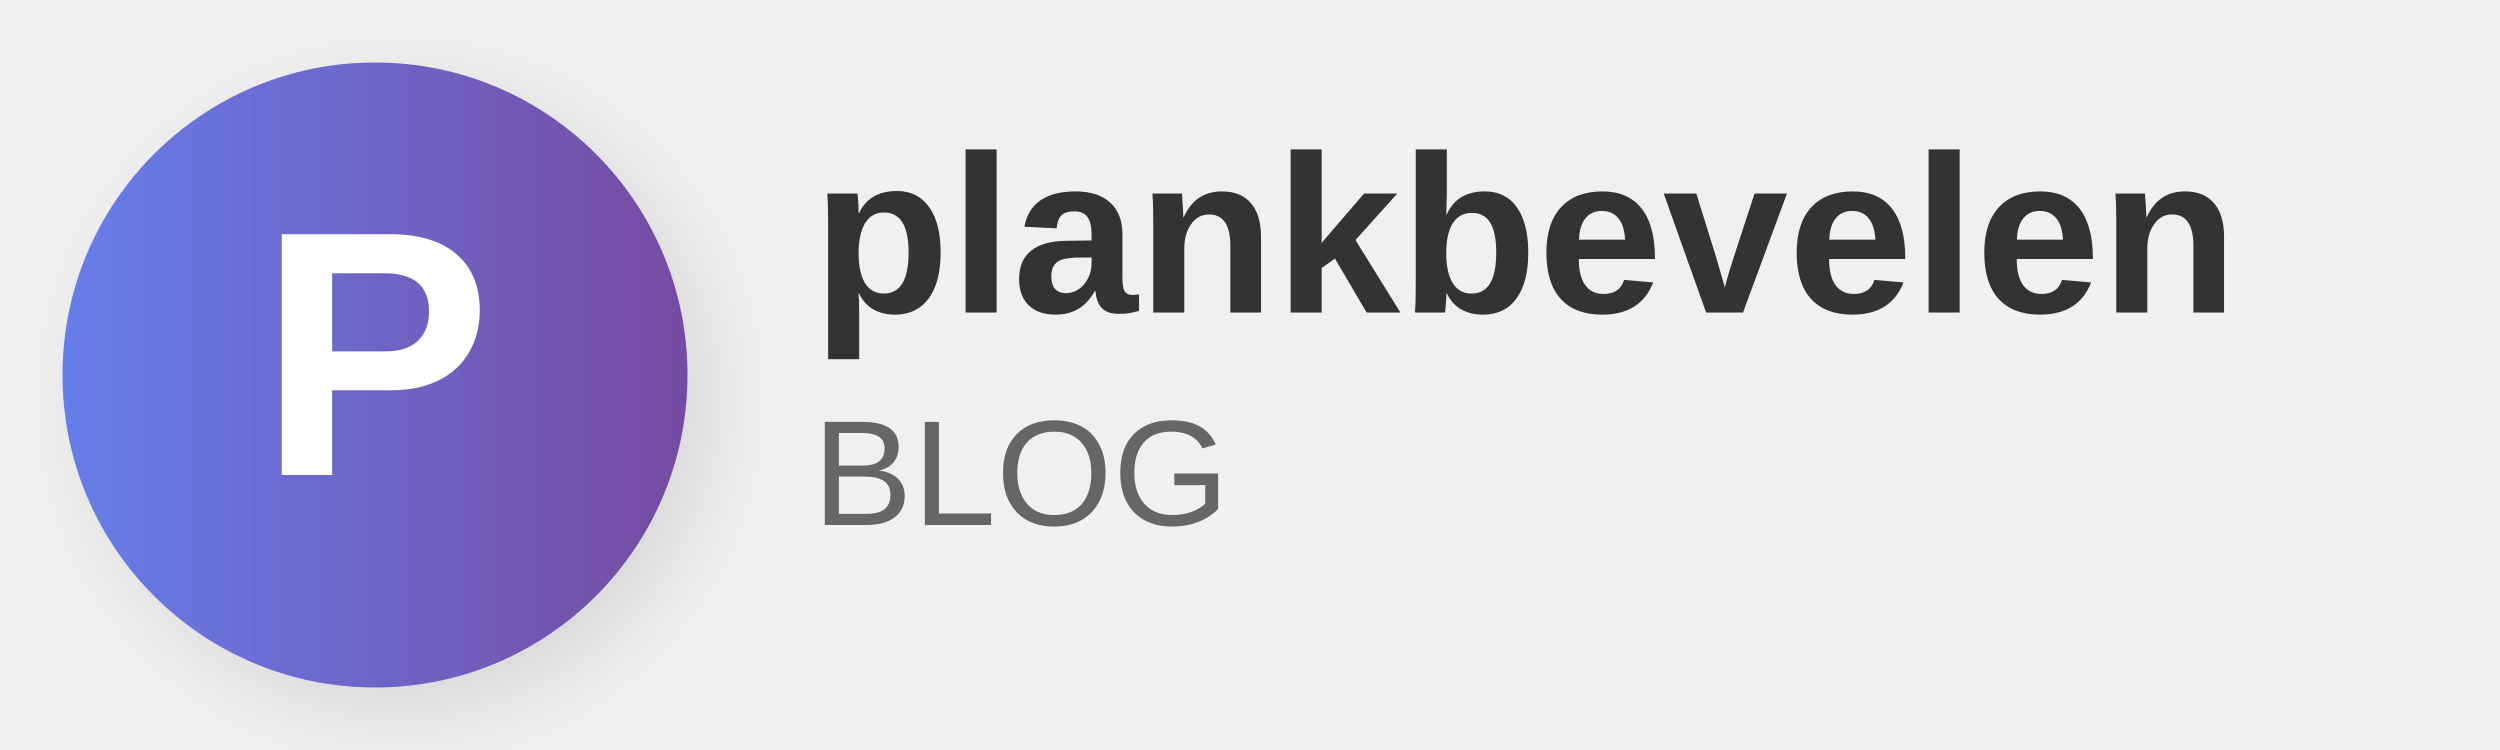
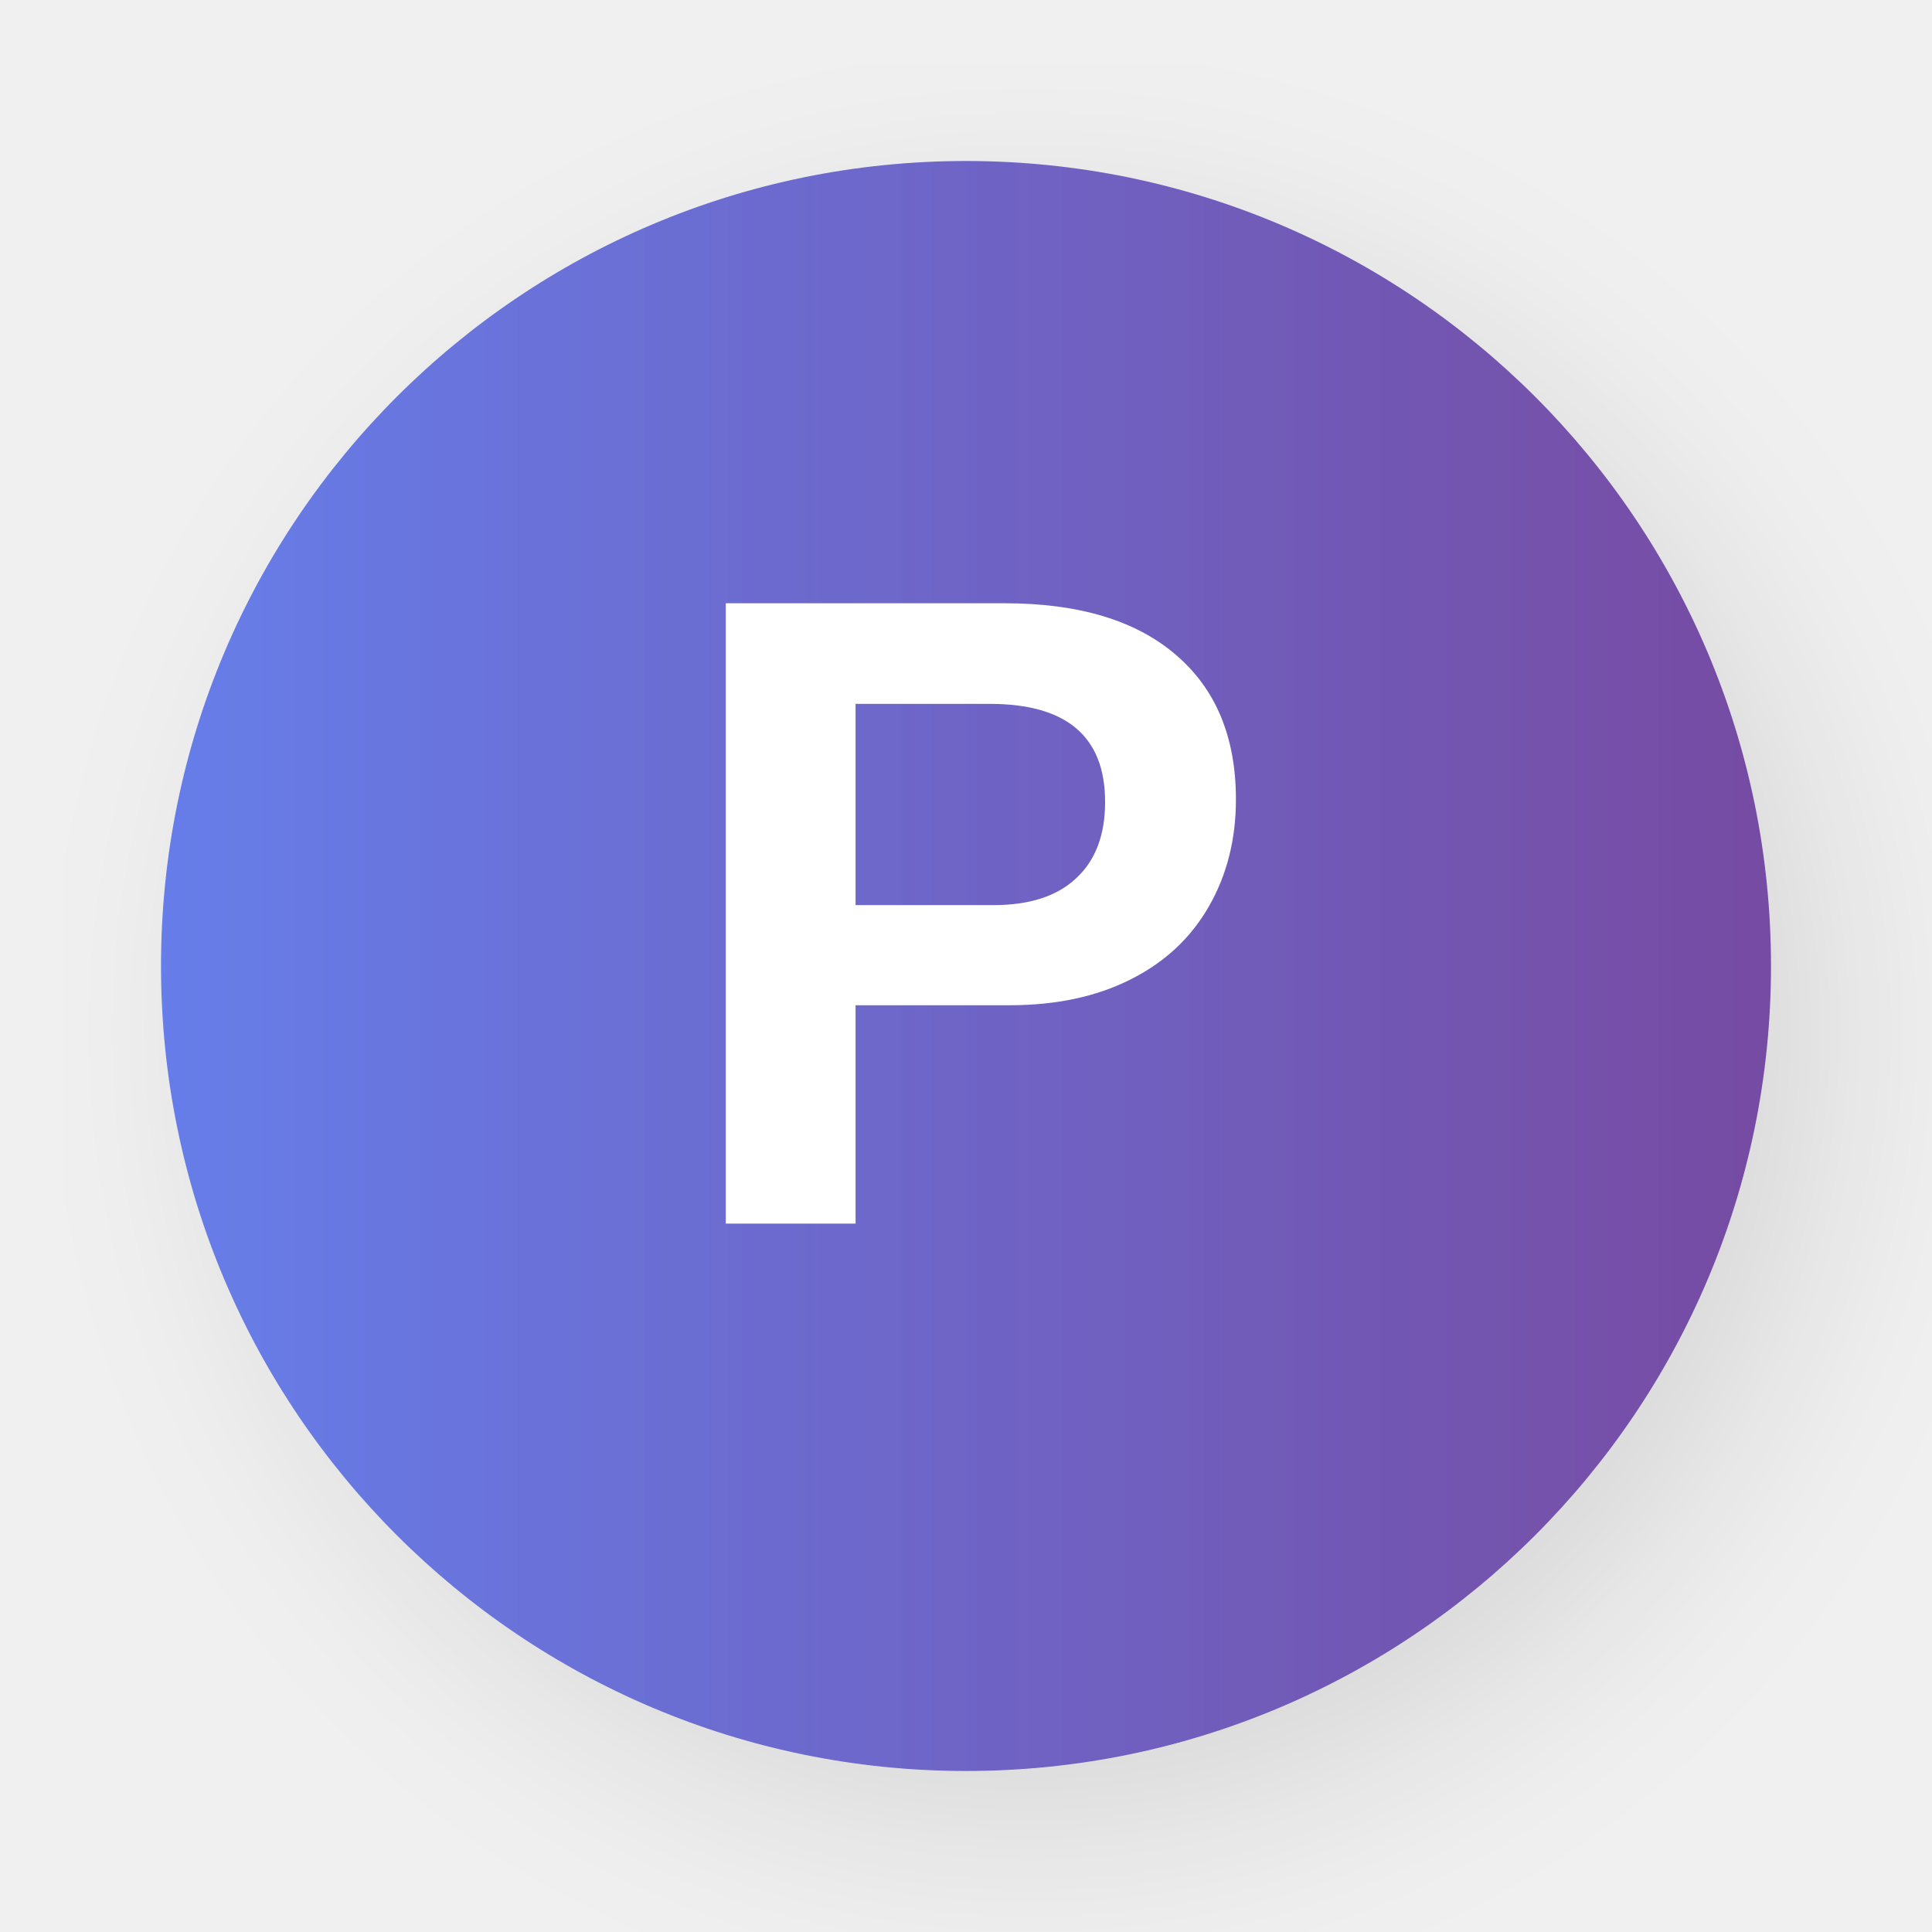
- <svg xmlns="http://www.w3.org/2000/svg" width="200" height="60" viewBox="0 0 200 60">
+ <svg xmlns="http://www.w3.org/2000/svg" width="60" height="60" viewBox="0 0 60 60">
  <defs>
    <linearGradient id="logoGradient" x1="0%" y1="0%" x2="100%" y2="0%">
      <stop offset="0%" style="stop-color:#667eea;stop-opacity:1" />
      <stop offset="100%" style="stop-color:#764ba2;stop-opacity:1" />
    </linearGradient>
    <filter id="shadow" x="-20%" y="-20%" width="140%" height="140%">
      <feDropShadow dx="2" dy="2" stdDeviation="3" flood-color="rgba(0,0,0,0.1)" />
    </filter>
  </defs>
  <circle cx="30" cy="30" r="25" fill="url(#logoGradient)" filter="url(#shadow)" />
  <text x="30" y="38" font-family="Arial, sans-serif" font-size="28" font-weight="bold" fill="white" text-anchor="middle">P</text>
-   <text x="65" y="25" font-family="Arial, sans-serif" font-size="18" font-weight="bold" fill="#333">
-     plankbevelen
-   </text>
-   <text x="65" y="42" font-family="Arial, sans-serif" font-size="12" fill="#666">
-     BLOG
-   </text>
-   <line x1="65" y1="47" x2="180" y2="47" stroke="url(#logoGradient)" stroke-width="2" opacity="0.6" />
</svg>
